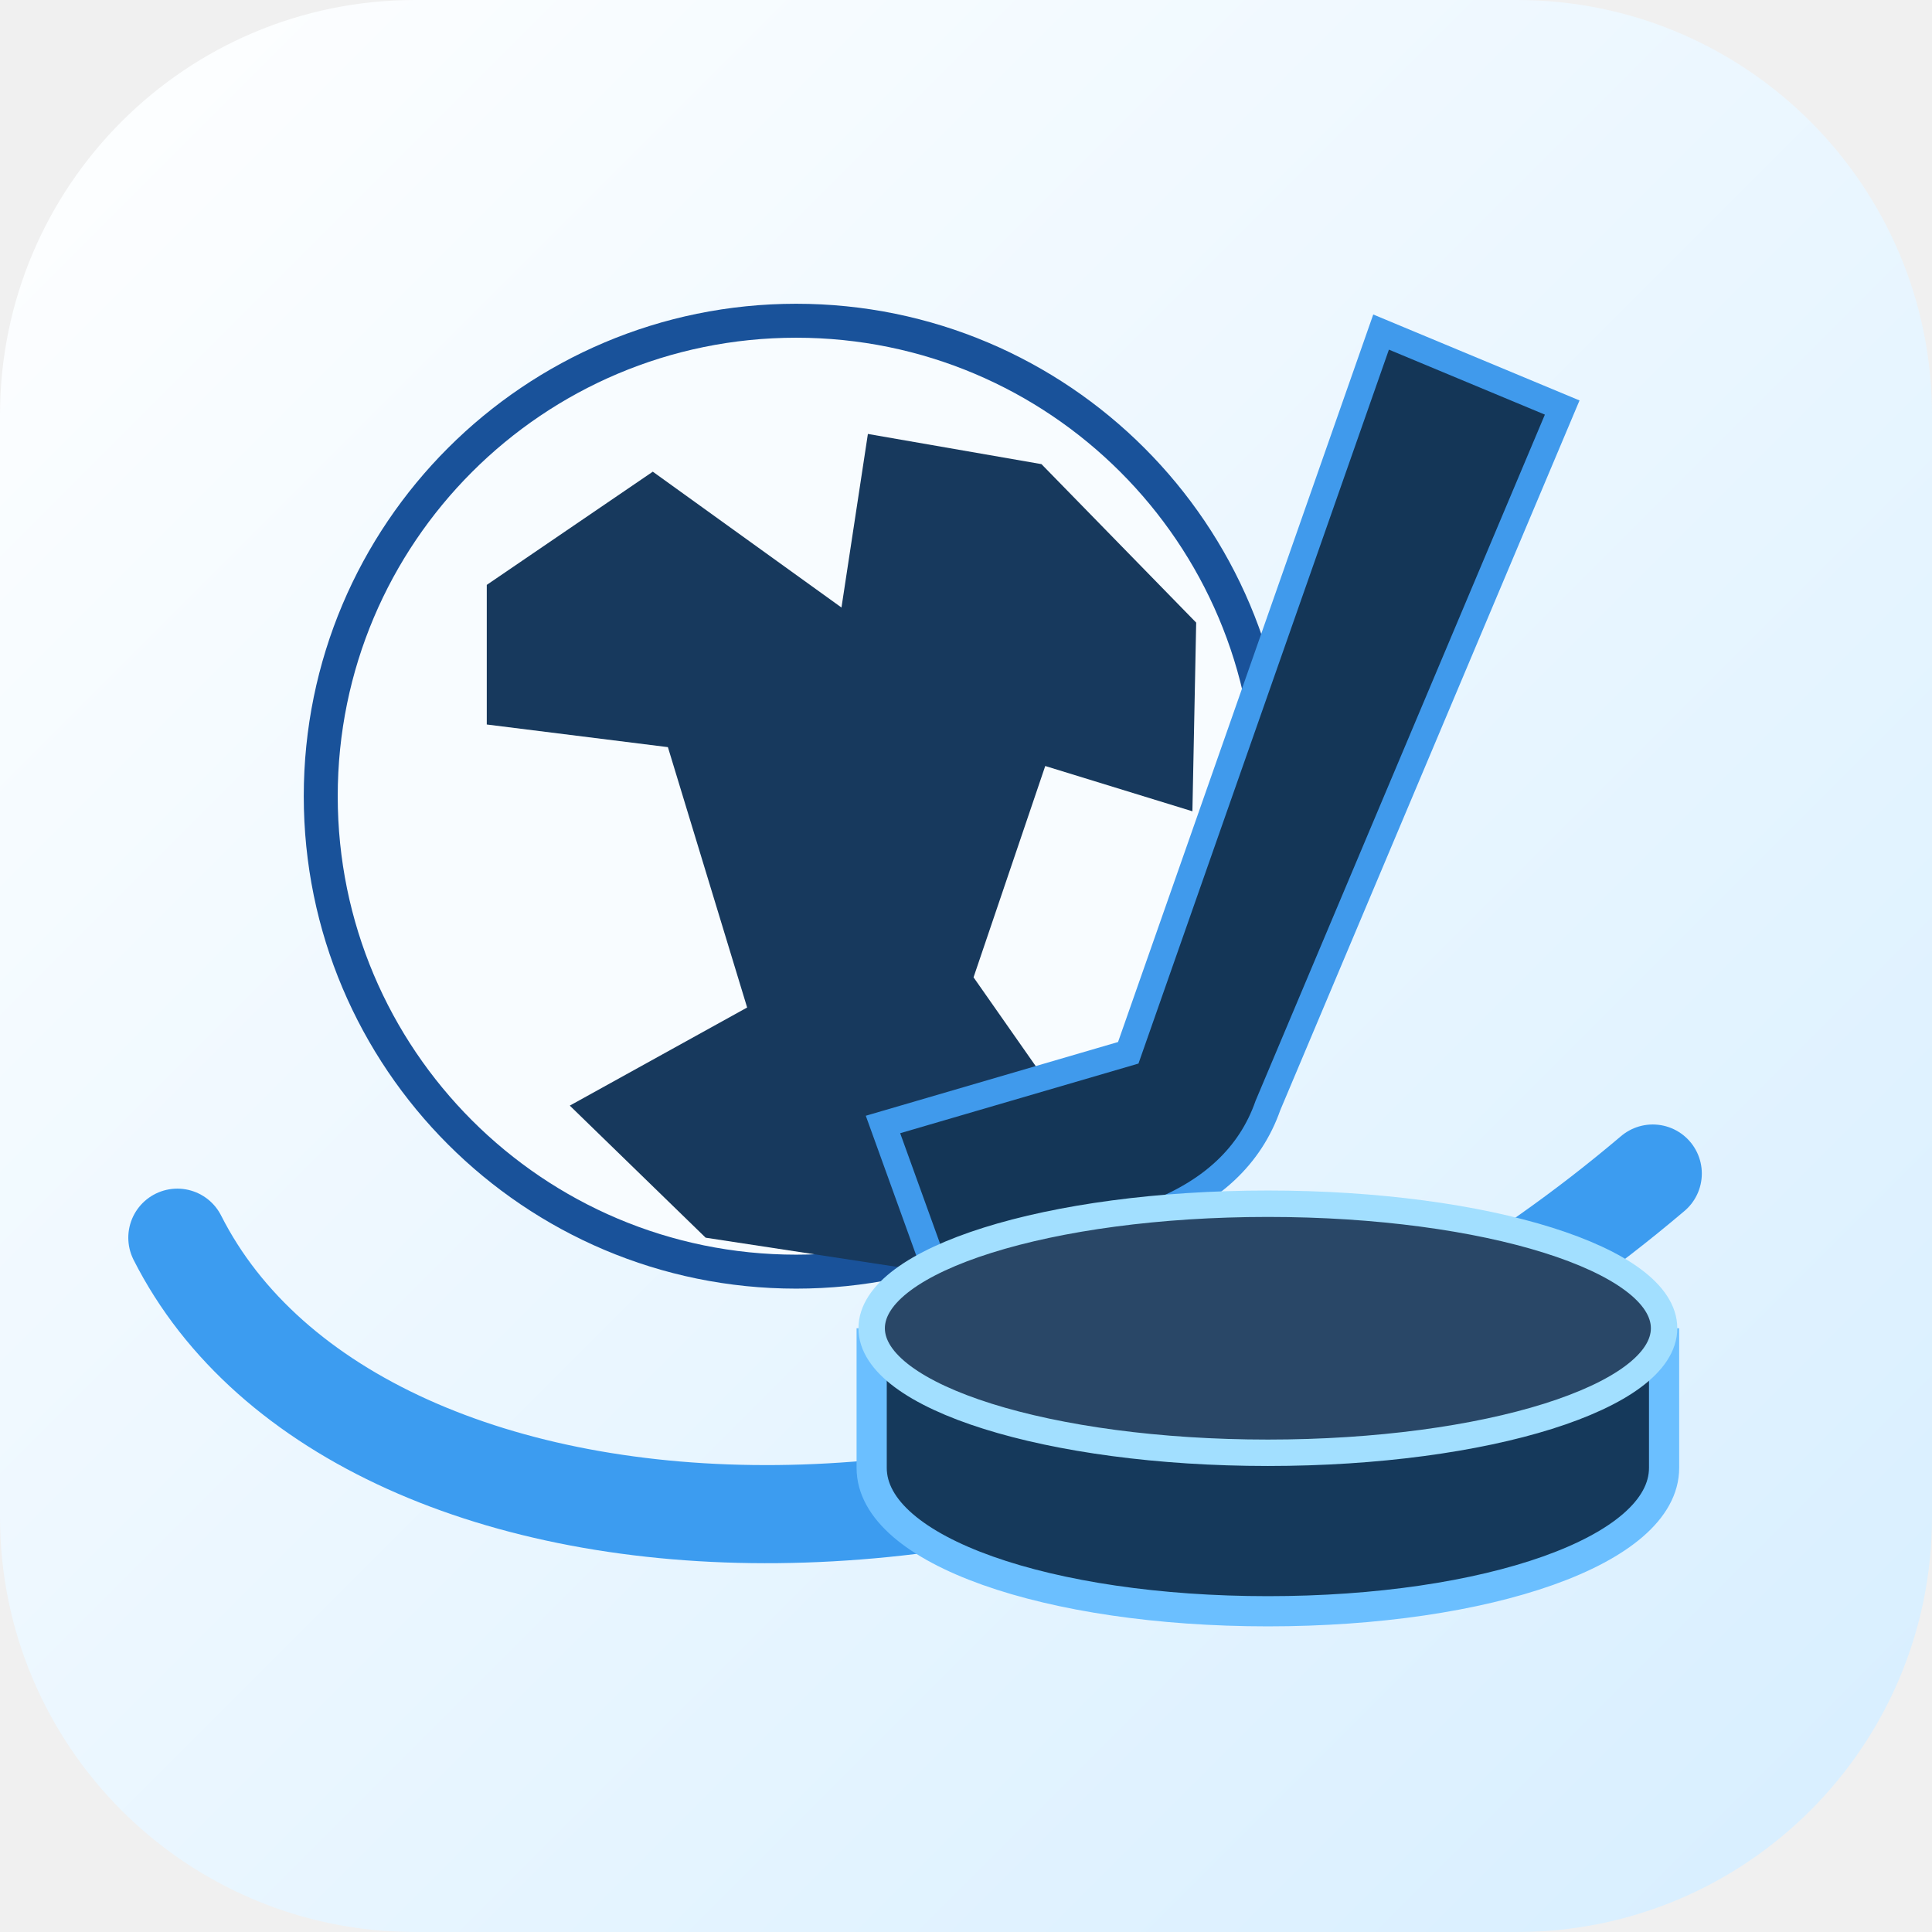
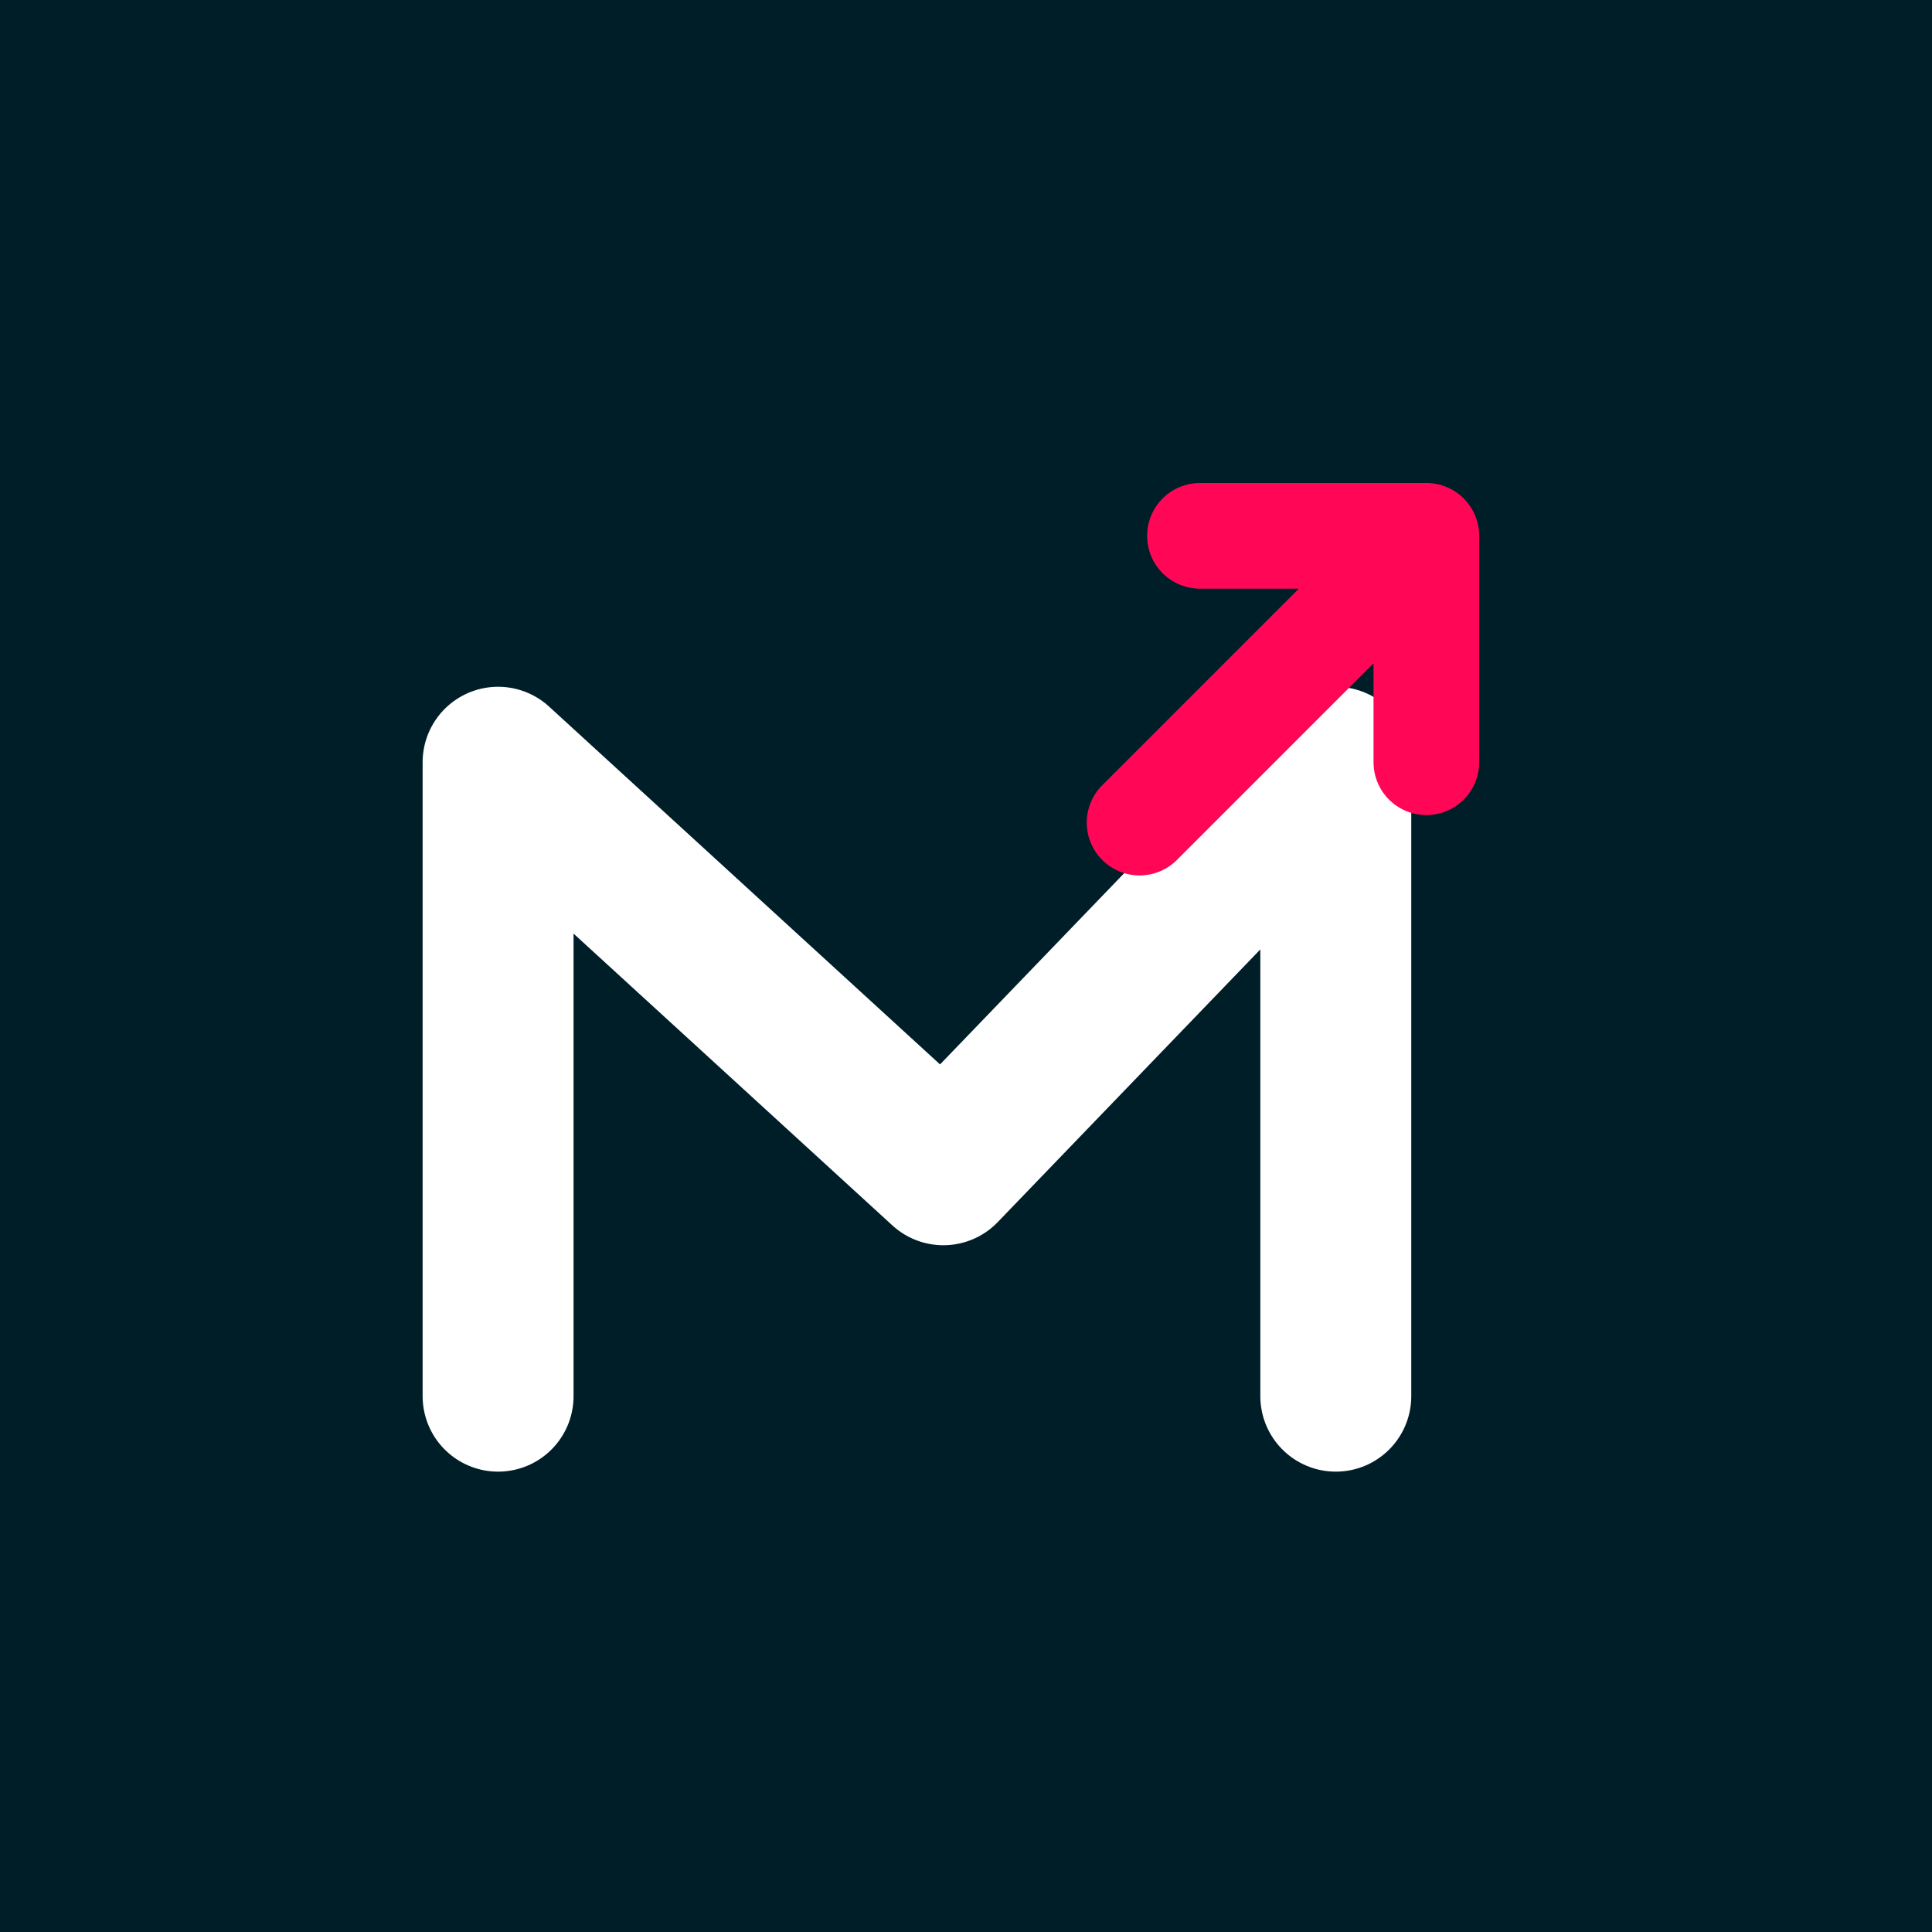
<svg xmlns="http://www.w3.org/2000/svg" viewBox="0 0 512 512">
-   <defs>
-     <linearGradient id="b" x1="0" x2="1" y1="0" y2="1">
-       <stop stop-color="#fff" />
-       <stop offset="1" stop-color="#d6eeff" />
-     </linearGradient>
-   </defs>
-   <rect width="512" height="512" rx="110" fill="url(#b)" />
-   <path d="M47 328C95 423 293 434 438 311" stroke="#3c9cf0" stroke-width="26" fill="none" stroke-linecap="round" />
-   <circle cx="211" cy="211" r="126" fill="#f8fcff" stroke="#19529a" stroke-width="9" />
-   <path d="M177 198l46-37 54 42-19 56-60 8zM129 155l44-30 50 36-46 37-48-6zM276 123l41 42-1 50-39-12-54-42 7-46zM151 293l47-26 60-8 28 40-40 38-59-9z" fill="#17395d" />
-   <path d="M366 88l48 20-78 185q-7 20-31 29l-58 12-13-36 65-19z" fill="#143657" stroke="#409aec" stroke-width="7" />
-   <ellipse cx="336" cy="352" rx="105" ry="33" fill="#193653" />
-   <path d="M231 352v37c0 22 47 38 105 38s105-16 105-38v-37" fill="#15395b" stroke="#6bbfff" stroke-width="8" />
-   <ellipse cx="336" cy="352" rx="105" ry="33" fill="#294767" stroke="#a2dfff" stroke-width="7" />
+   <rect width="512" height="512" fill="#001e28" />
+   <path d="M132 370V202l118 108 104-108v168" fill="none" stroke="#ffffff" stroke-width="40" stroke-linecap="round" stroke-linejoin="round" />
+   <path d="M302 218l76-76m-60 0h60v60" fill="none" stroke="#ff0756" stroke-width="28" stroke-linecap="round" stroke-linejoin="round" />
</svg>
